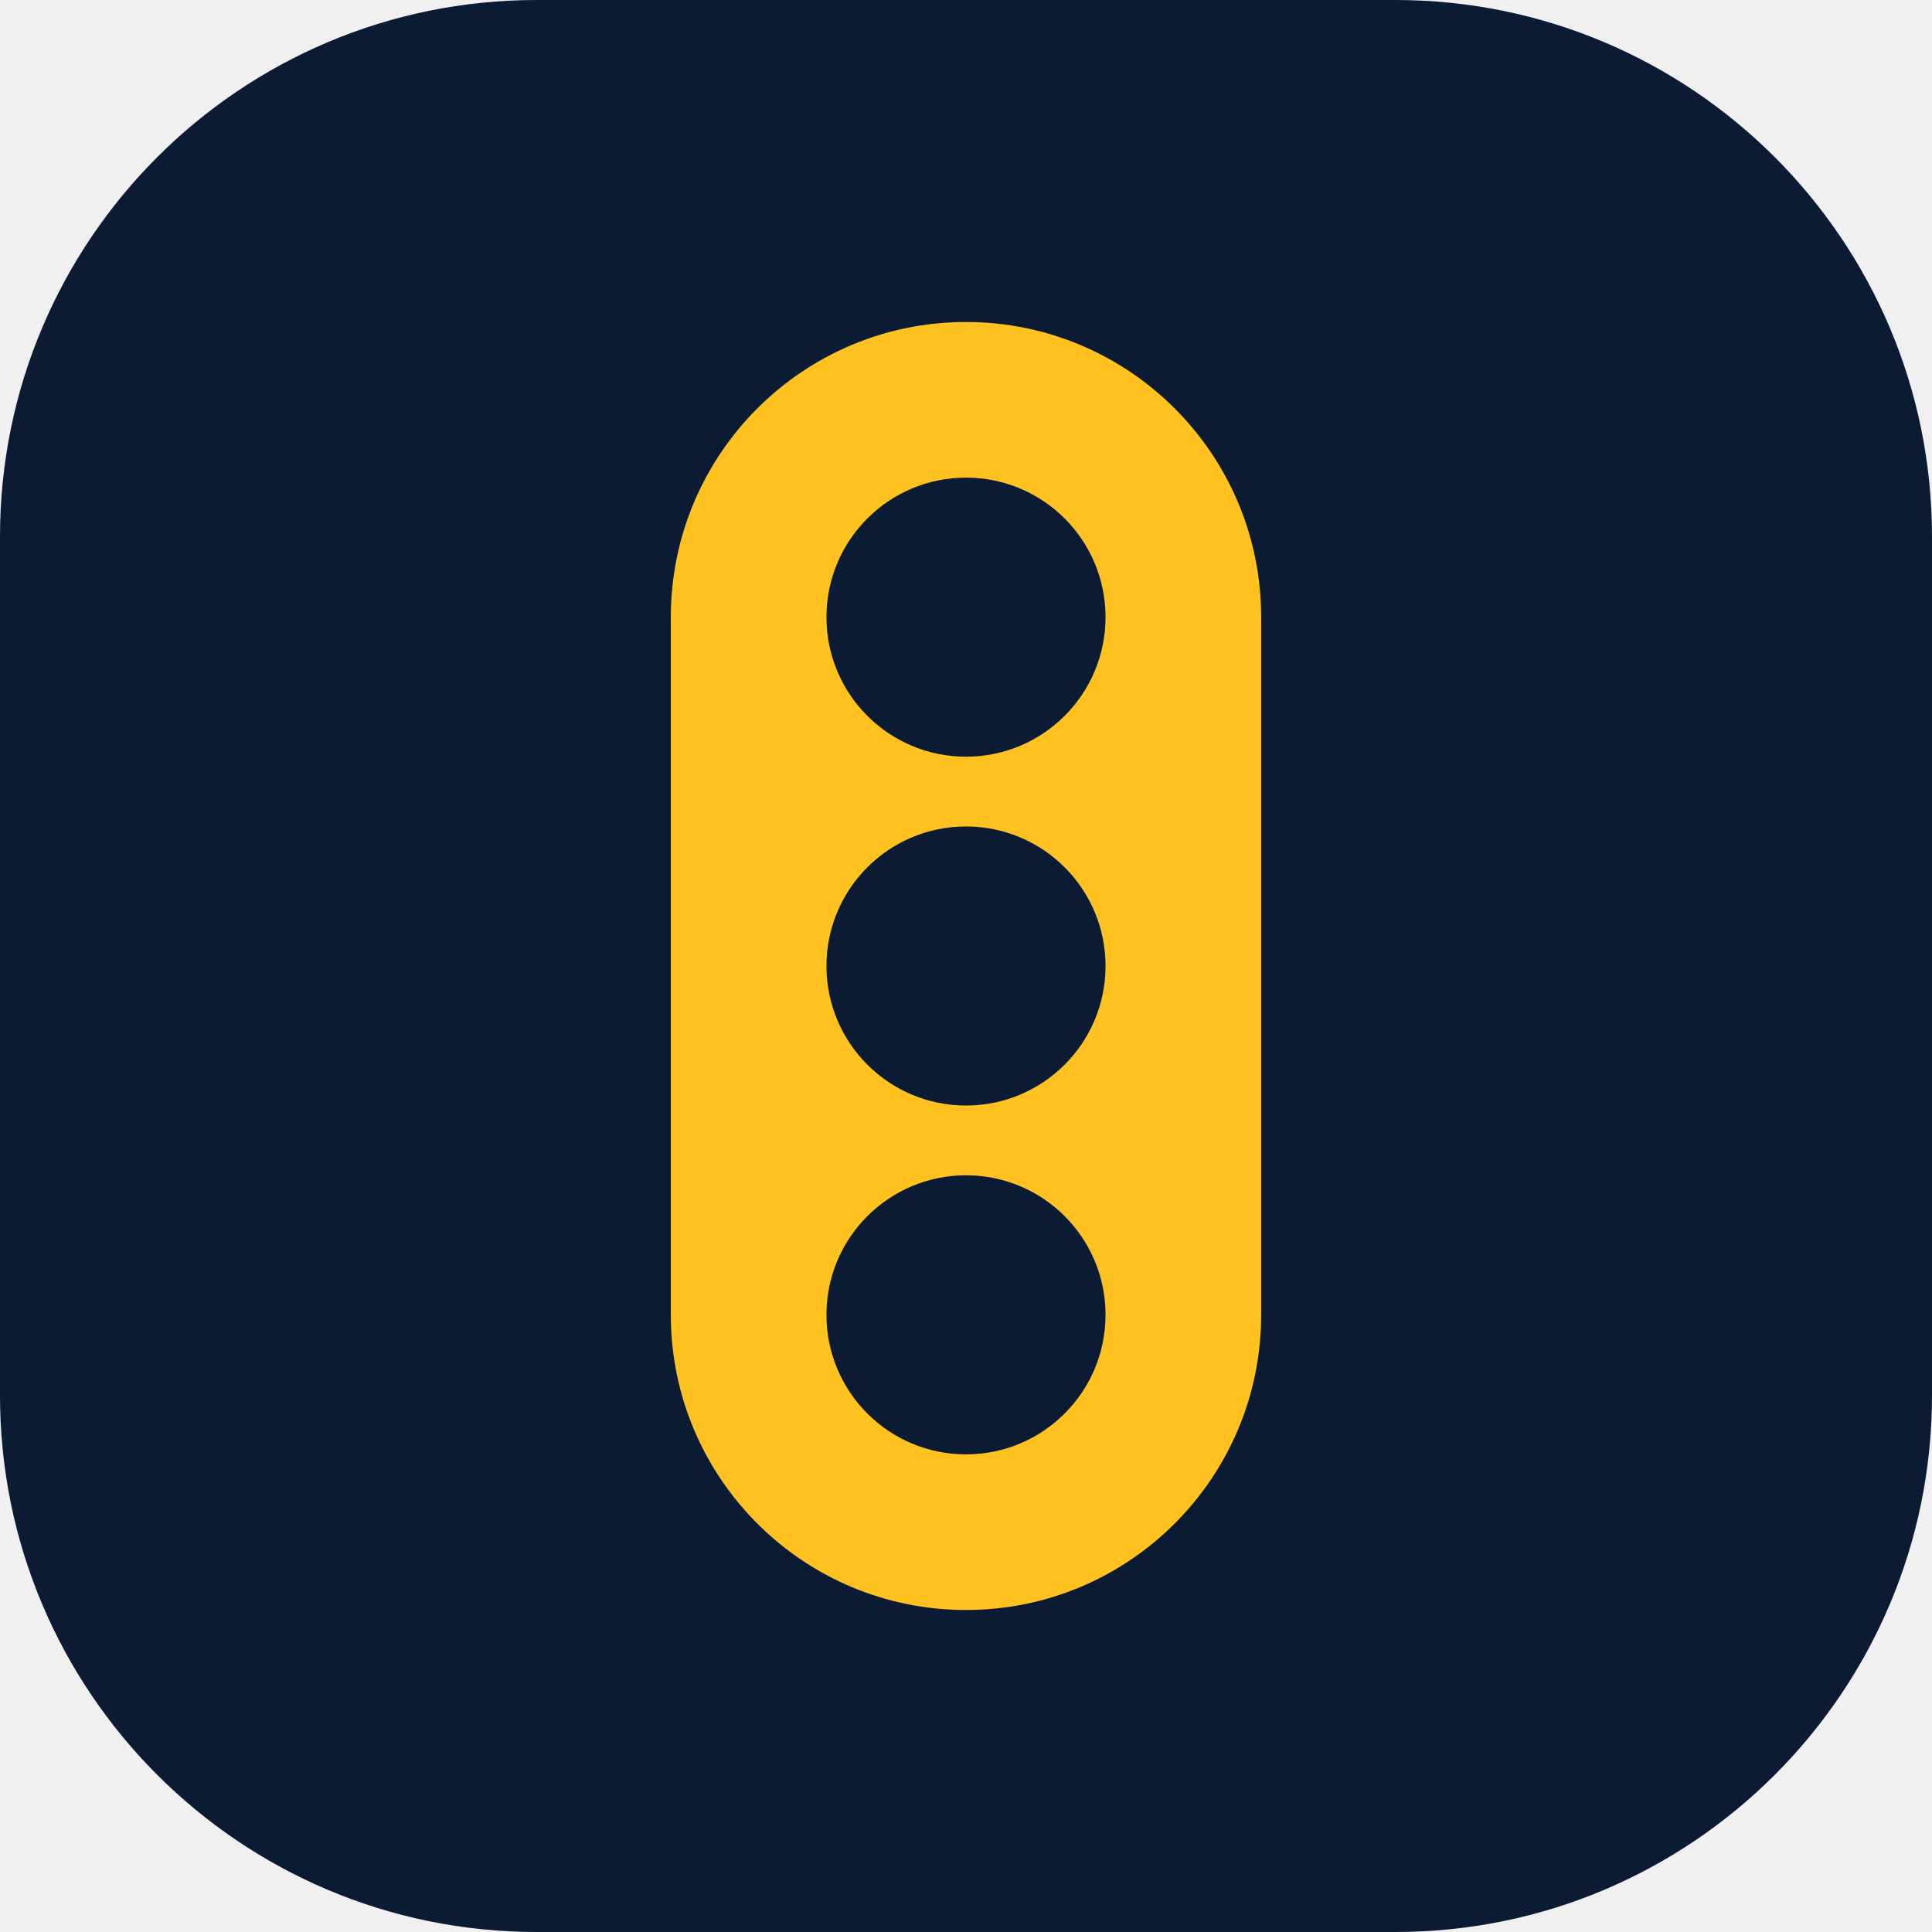
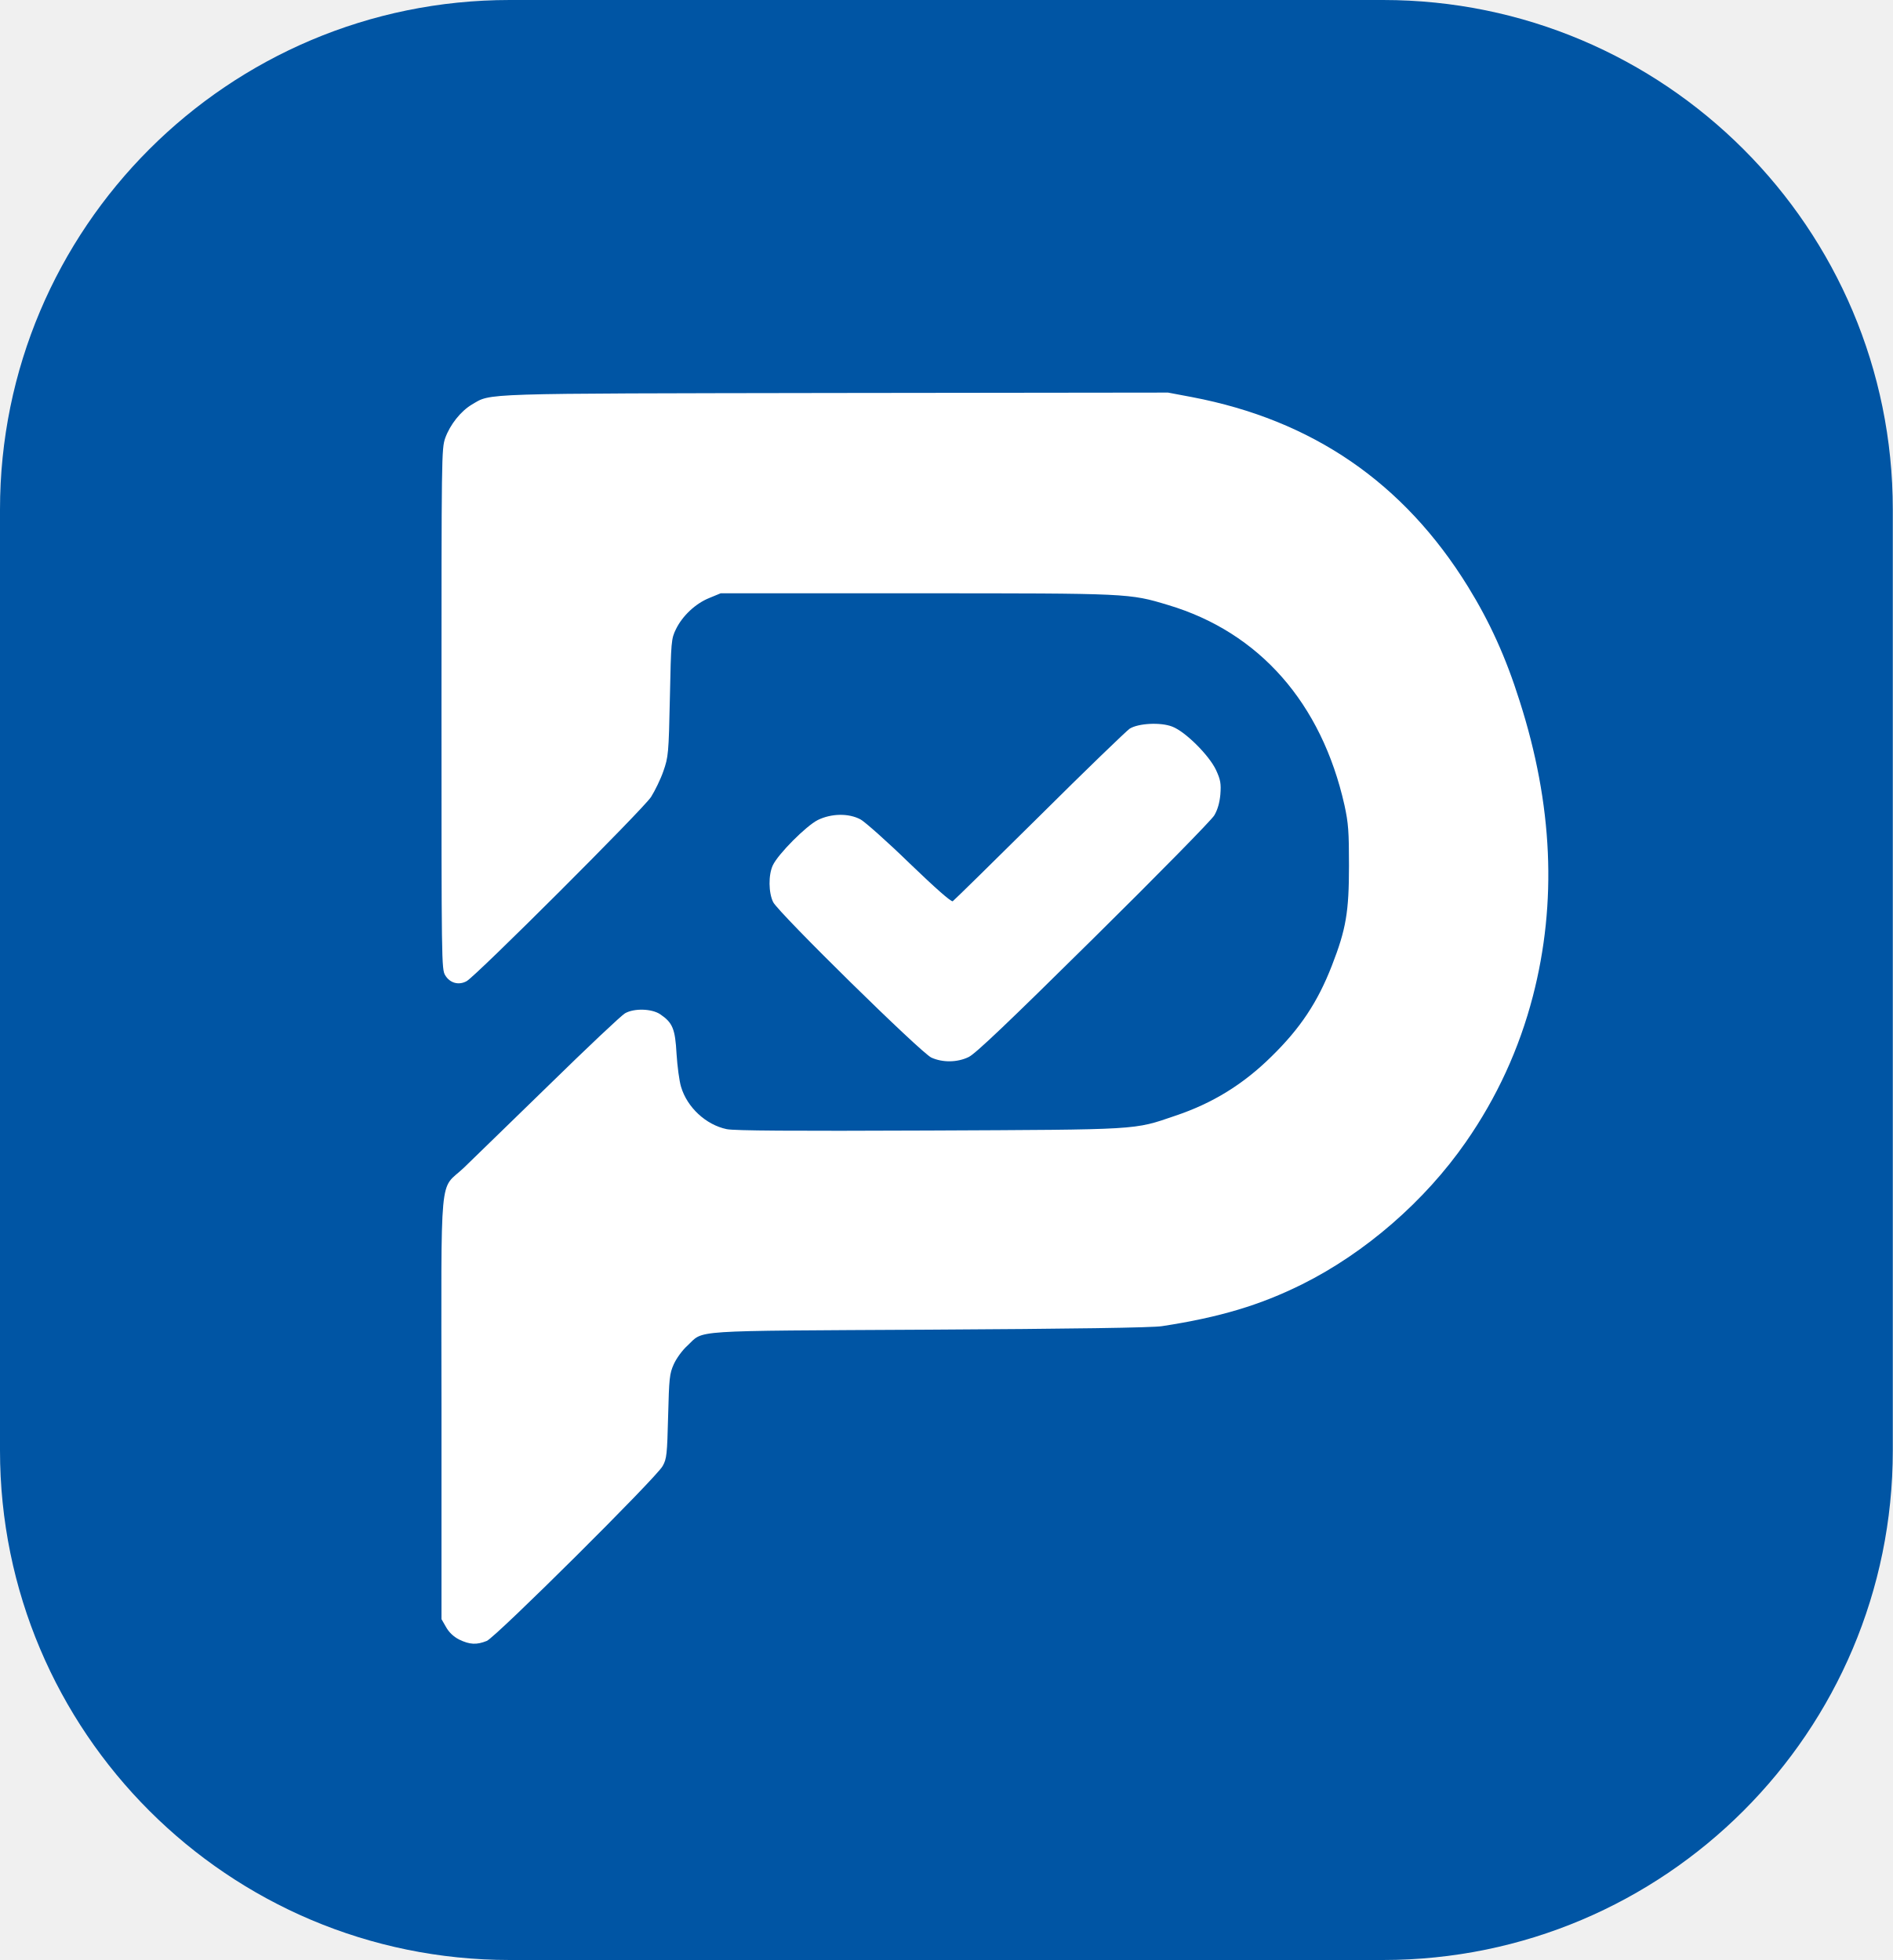
- <svg xmlns="http://www.w3.org/2000/svg" viewBox="0 0 36 36">
-   <rect width="36" height="36" rx="10" fill="#0B1B33" />
-   <rect x="12.5" y="6" width="11" height="24" rx="5.5" fill="#FFC220" />
-   <circle cx="18" cy="11.5" r="2.6" fill="#0B1B33" />
-   <circle cx="18" cy="18" r="2.6" fill="#0B1B33" />
-   <circle cx="18" cy="24.5" r="2.6" fill="#0B1B33" />
+ <svg xmlns="http://www.w3.org/2000/svg" viewBox="0 0 96.55 100.0">
+   <rect width="96.55" height="100.0" rx="26" fill="#0055A4" />
+   <path fill="#fff" fill-rule="evenodd" d="M23.42 83.65 C23.13 83.50 22.90 83.28 22.75 83.01 L22.52 82.61 L22.52 71.83 C22.51 59.41 22.39 60.78 23.65 59.59 C24.06 59.20 26.00 57.30 27.98 55.38 C29.95 53.45 31.70 51.80 31.88 51.70 C32.35 51.43 33.25 51.46 33.68 51.75 C34.31 52.18 34.44 52.49 34.51 53.77 C34.55 54.40 34.65 55.16 34.74 55.45 C35.05 56.50 36.01 57.39 37.07 57.61 C37.46 57.69 40.36 57.71 47.38 57.68 C58.23 57.63 57.80 57.66 59.94 56.93 C61.85 56.29 63.41 55.33 64.86 53.90 C66.32 52.47 67.21 51.14 67.94 49.26 C68.66 47.41 68.81 46.53 68.81 44.17 C68.81 42.42 68.78 42.00 68.58 41.08 C67.41 35.87 64.24 32.26 59.59 30.87 C57.60 30.27 57.65 30.27 46.75 30.27 L36.76 30.27 L36.18 30.51 C35.48 30.79 34.81 31.42 34.48 32.10 C34.24 32.59 34.23 32.70 34.17 35.60 C34.11 38.46 34.09 38.62 33.84 39.34 C33.70 39.75 33.41 40.34 33.21 40.66 C32.81 41.28 24.28 49.80 23.80 50.06 C23.40 50.28 22.95 50.16 22.71 49.76 C22.52 49.45 22.52 49.09 22.52 36.18 C22.52 23.27 22.52 22.90 22.71 22.35 C22.96 21.66 23.50 20.98 24.07 20.64 C25.08 20.05 24.21 20.08 42.65 20.05 L59.58 20.03 L60.80 20.26 C66.94 21.43 71.60 24.62 74.88 29.93 C75.99 31.73 76.81 33.53 77.51 35.75 C79.21 41.05 79.43 46.04 78.19 50.83 C77.49 53.52 76.35 56.00 74.77 58.27 C72.68 61.28 69.64 63.92 66.43 65.52 C64.28 66.59 62.21 67.21 59.28 67.66 C58.82 67.74 54.57 67.80 47.41 67.84 C34.93 67.91 35.94 67.84 35.06 68.66 C34.81 68.88 34.50 69.31 34.37 69.60 C34.15 70.09 34.13 70.31 34.08 72.26 C34.03 74.20 34.01 74.43 33.80 74.80 C33.48 75.39 25.30 83.52 24.83 83.72 C24.31 83.93 23.96 83.91 23.42 83.65 Z M47.51 53.96 C46.99 53.73 39.73 46.59 39.44 46.03 C39.20 45.55 39.19 44.64 39.42 44.15 C39.69 43.57 41.12 42.14 41.71 41.84 C42.40 41.50 43.29 41.48 43.90 41.81 C44.13 41.94 45.26 42.94 46.40 44.05 C47.70 45.30 48.52 46.03 48.60 45.98 C48.66 45.94 50.65 43.99 53.02 41.64 C55.38 39.29 57.46 37.29 57.62 37.18 C58.06 36.90 59.20 36.84 59.79 37.07 C60.46 37.32 61.68 38.54 62.03 39.29 C62.26 39.79 62.29 39.98 62.25 40.53 C62.21 40.96 62.11 41.31 61.94 41.60 C61.80 41.84 59.03 44.66 55.78 47.87 C51.40 52.20 49.76 53.76 49.41 53.93 C48.83 54.21 48.09 54.22 47.51 53.96 Z" />
</svg>
